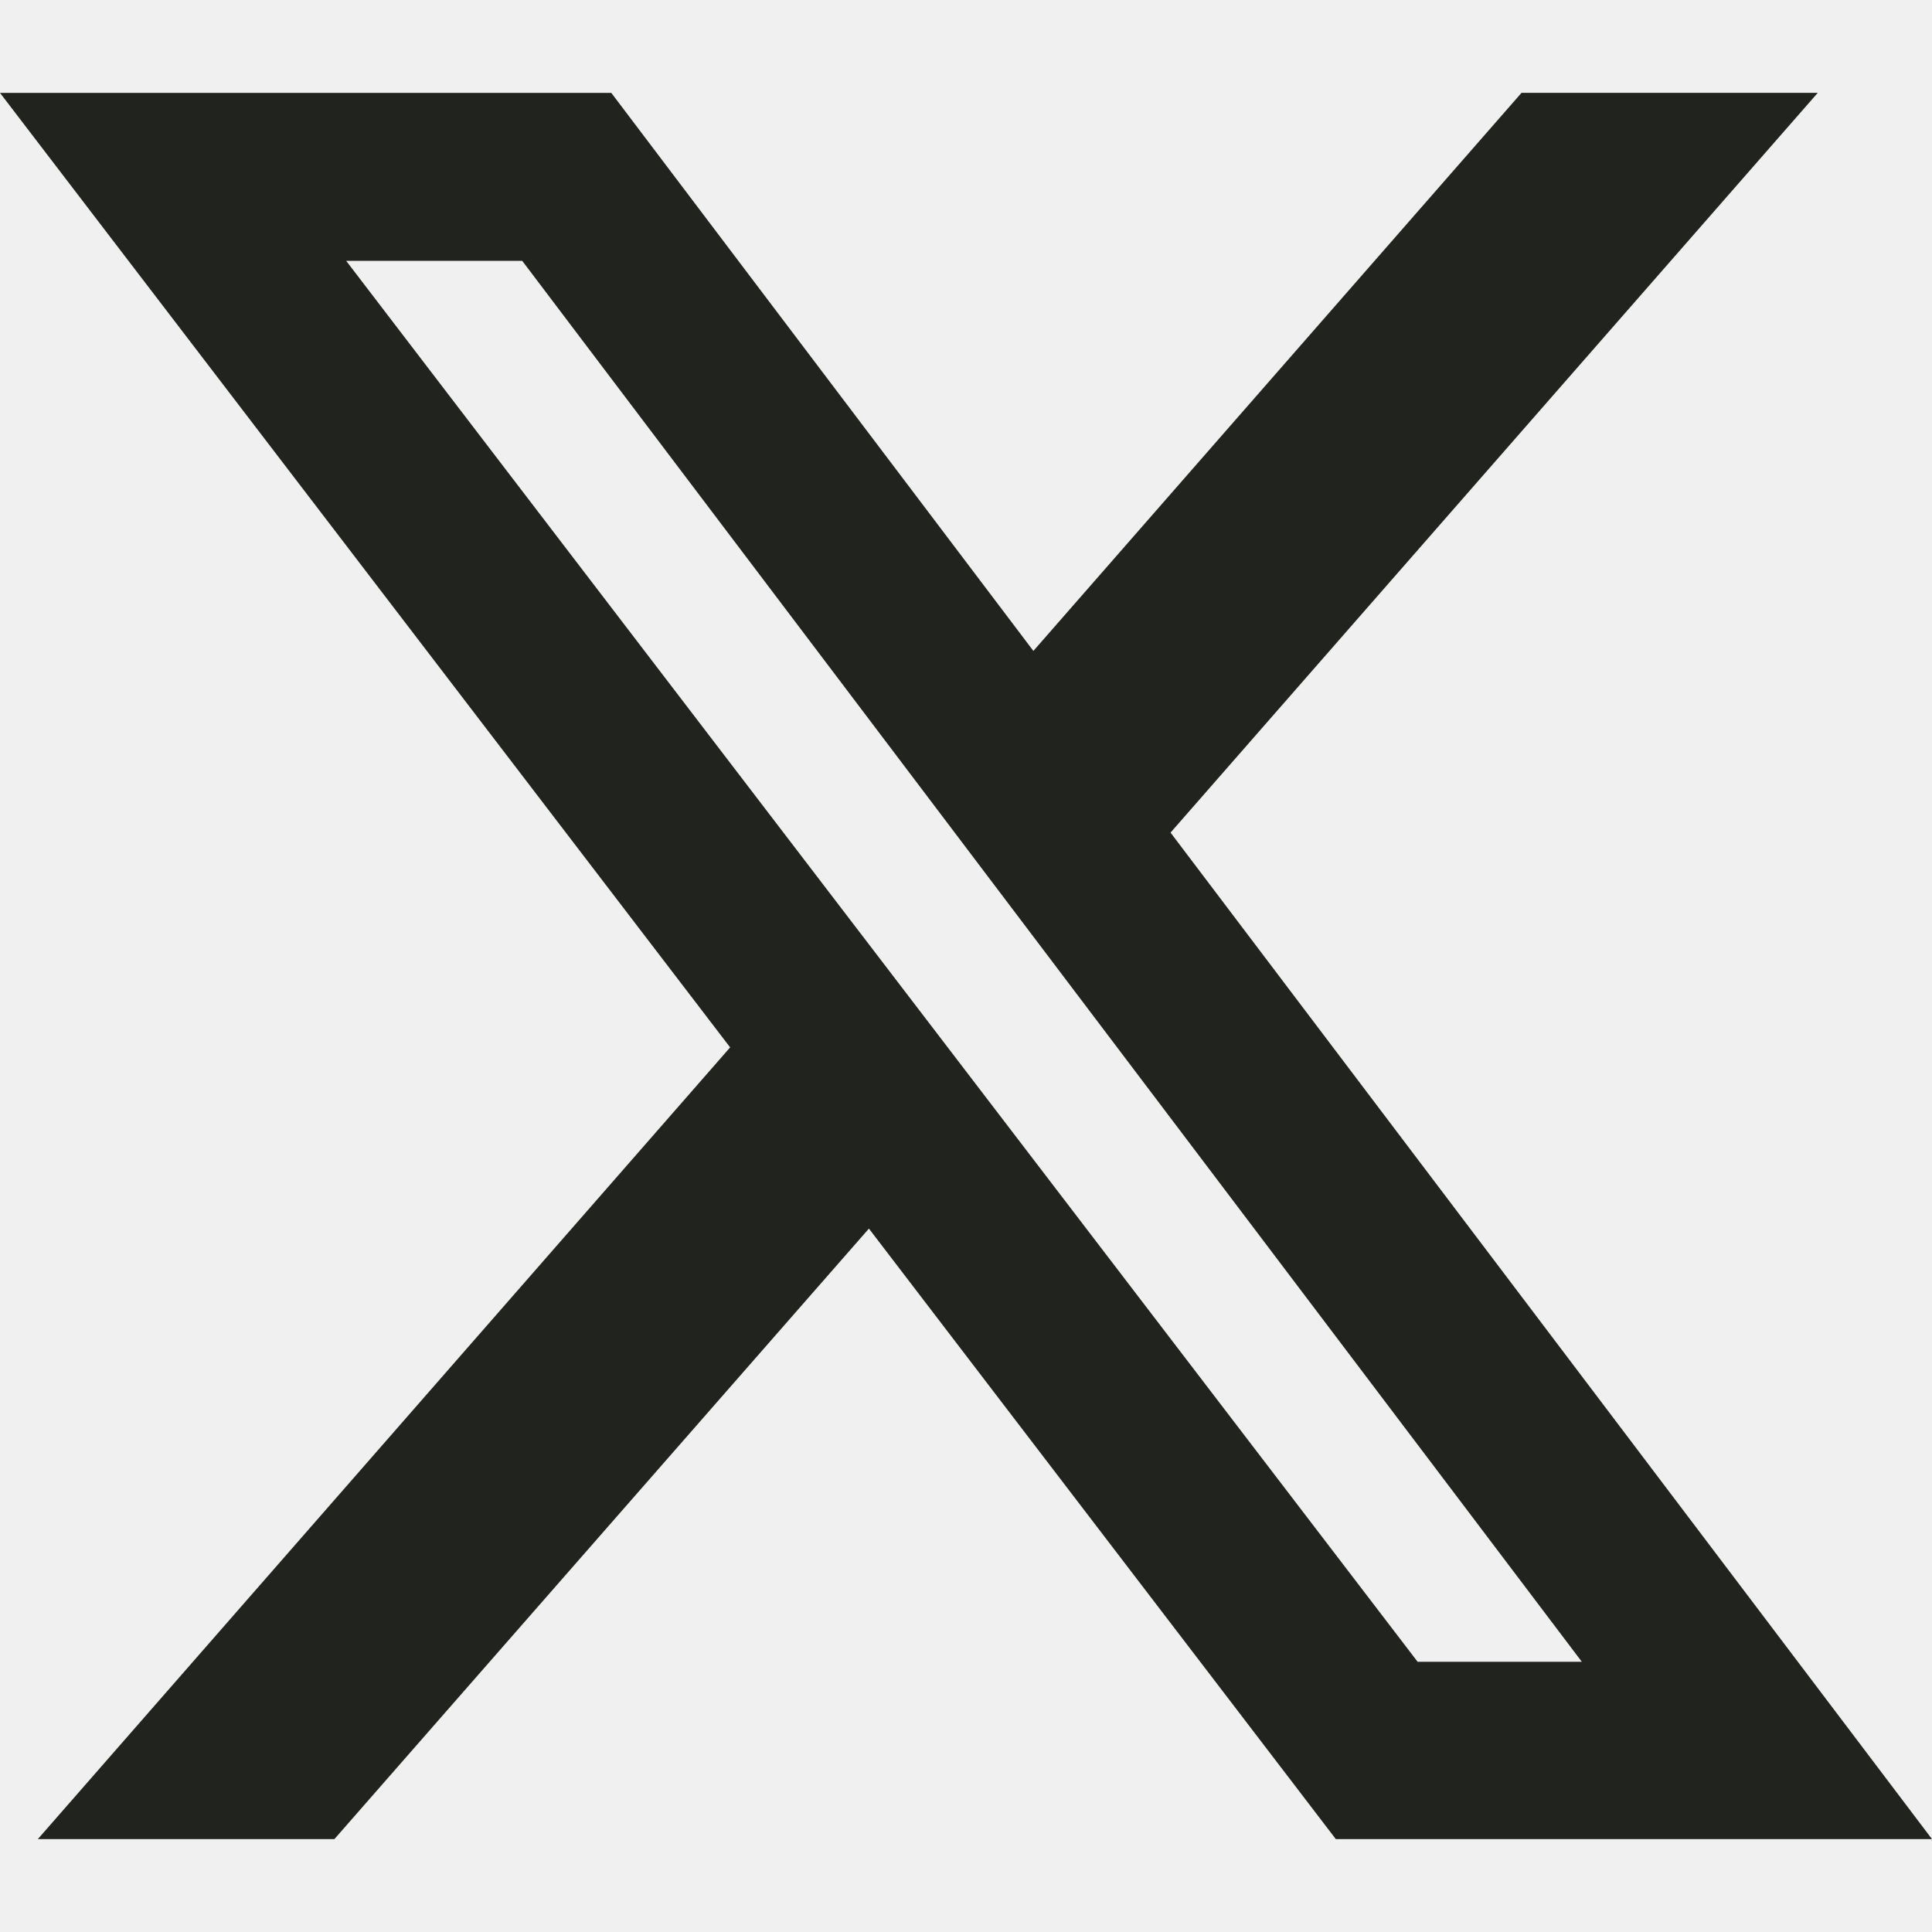
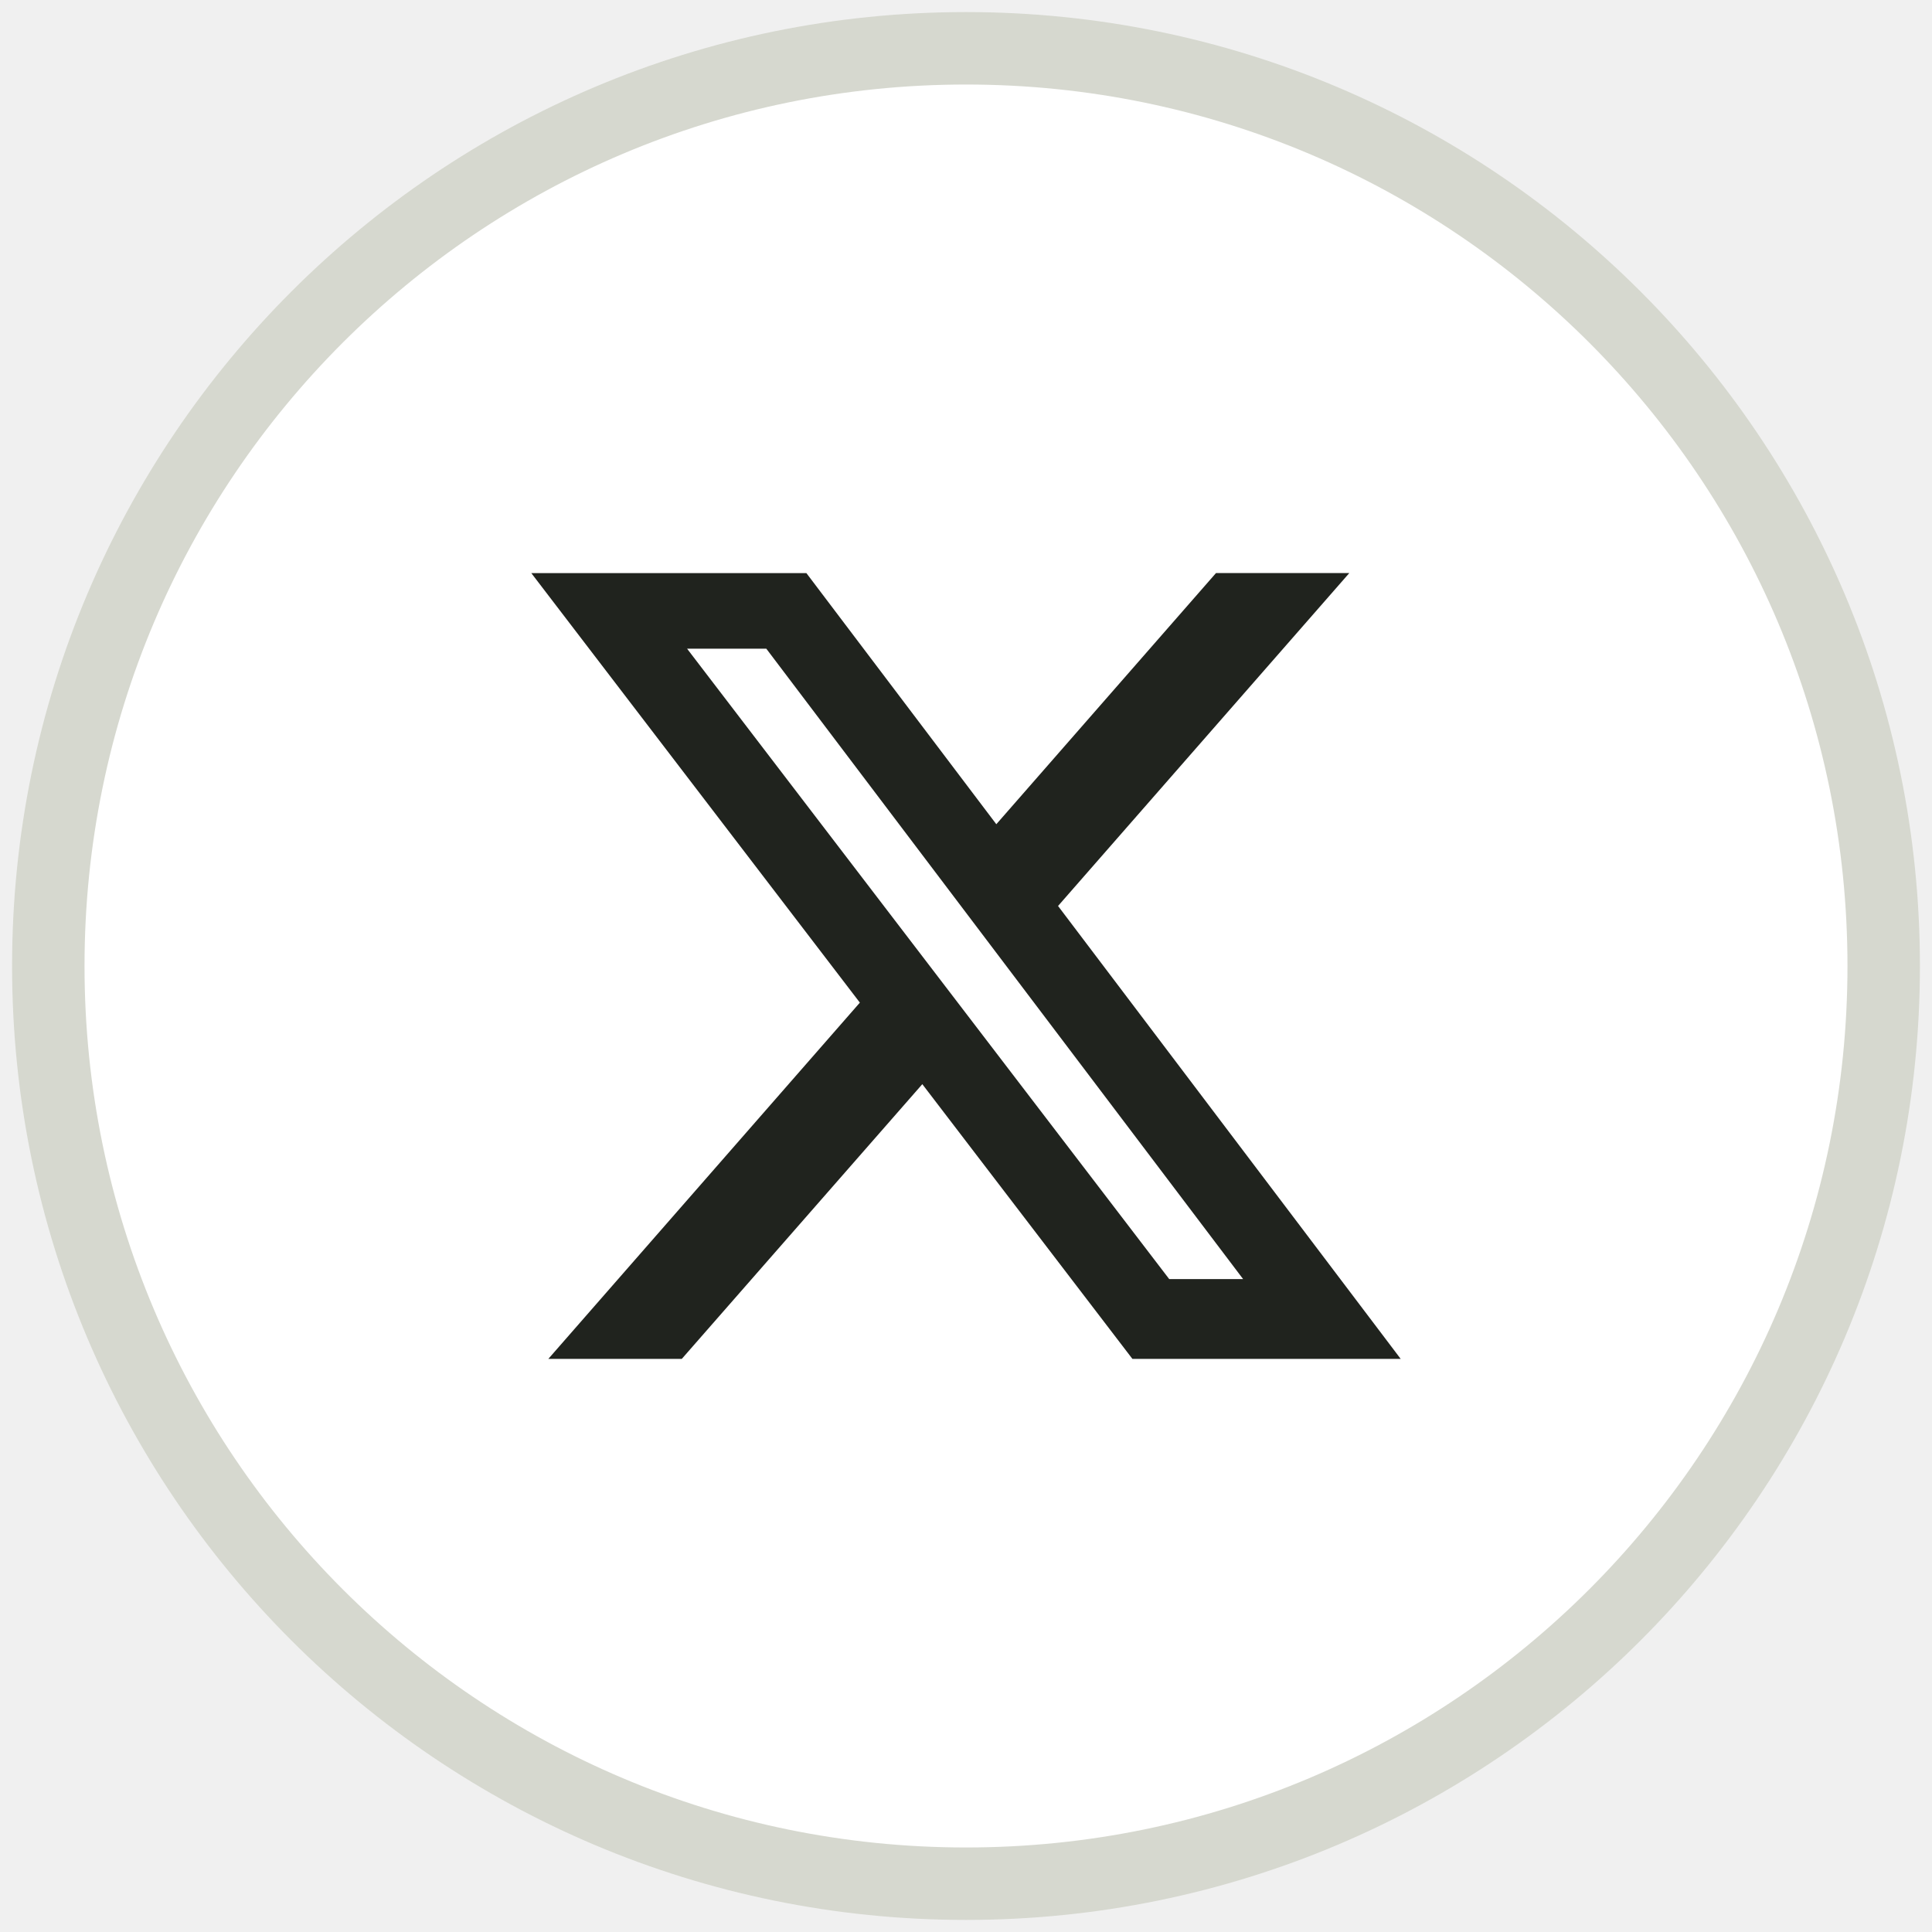
- <svg xmlns="http://www.w3.org/2000/svg" width="22" height="22" viewBox="0 0 24 24" role="img" aria-label="x">
-   <path fill="#20231e" d="M18.901 1.153h3.68l-8.04 9.19L24 22.846h-7.406l-5.8-7.584-6.64 7.584H.47l8.6-9.835L0 1.154h7.594l5.243 6.932 6.064-6.933Zm-1.29 19.49h2.039L6.487 3.24H4.3l13.31 17.403Z" />
+ <svg xmlns="http://www.w3.org/2000/svg" width="40" height="40" viewBox="0 0 40 40" role="img" aria-label="x">
+   <circle cx="20" cy="20" r="19" fill="#ffffff" stroke="#d6d8cf" stroke-width="1.5" />
+   <path fill="#20231e" transform="translate(11.000 11.000) scale(0.75)" d="M18.901 1.153h3.68l-8.04 9.19L24 22.846h-7.406l-5.8-7.584-6.64 7.584H.47l8.6-9.835L0 1.154h7.594l5.243 6.932 6.064-6.933Zm-1.29 19.49h2.039L6.487 3.24H4.3l13.31 17.403Z" />
</svg>
